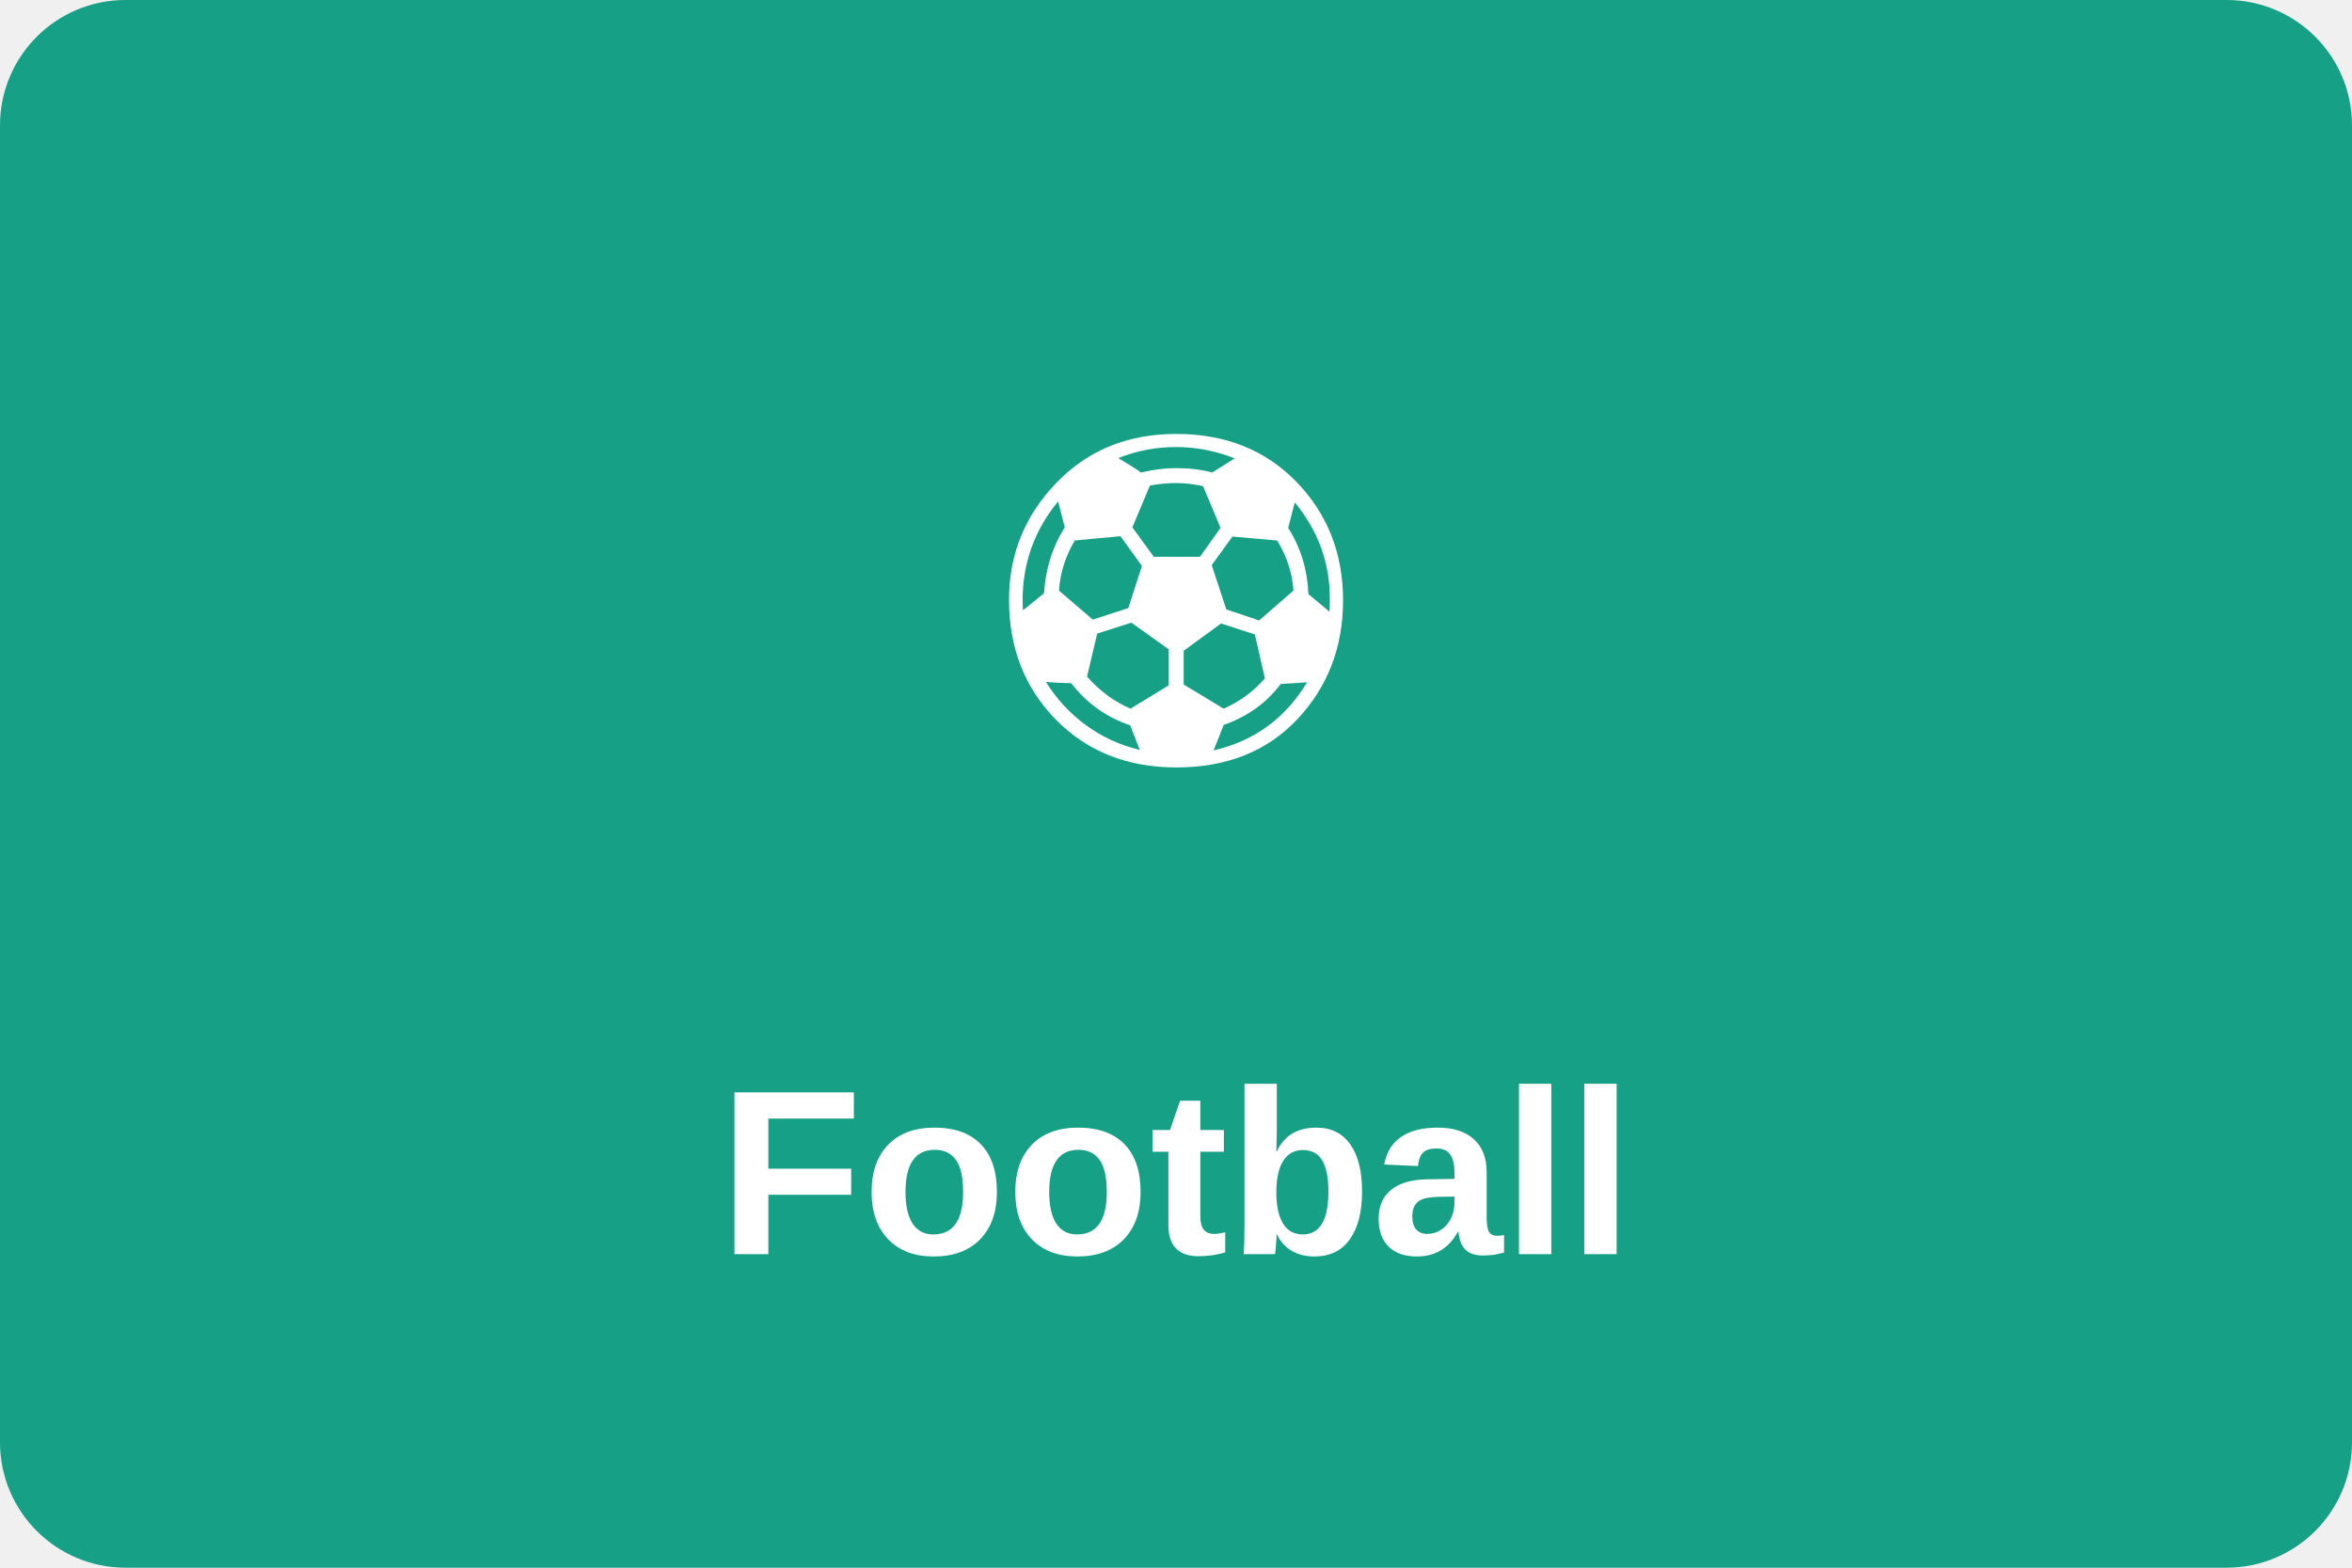
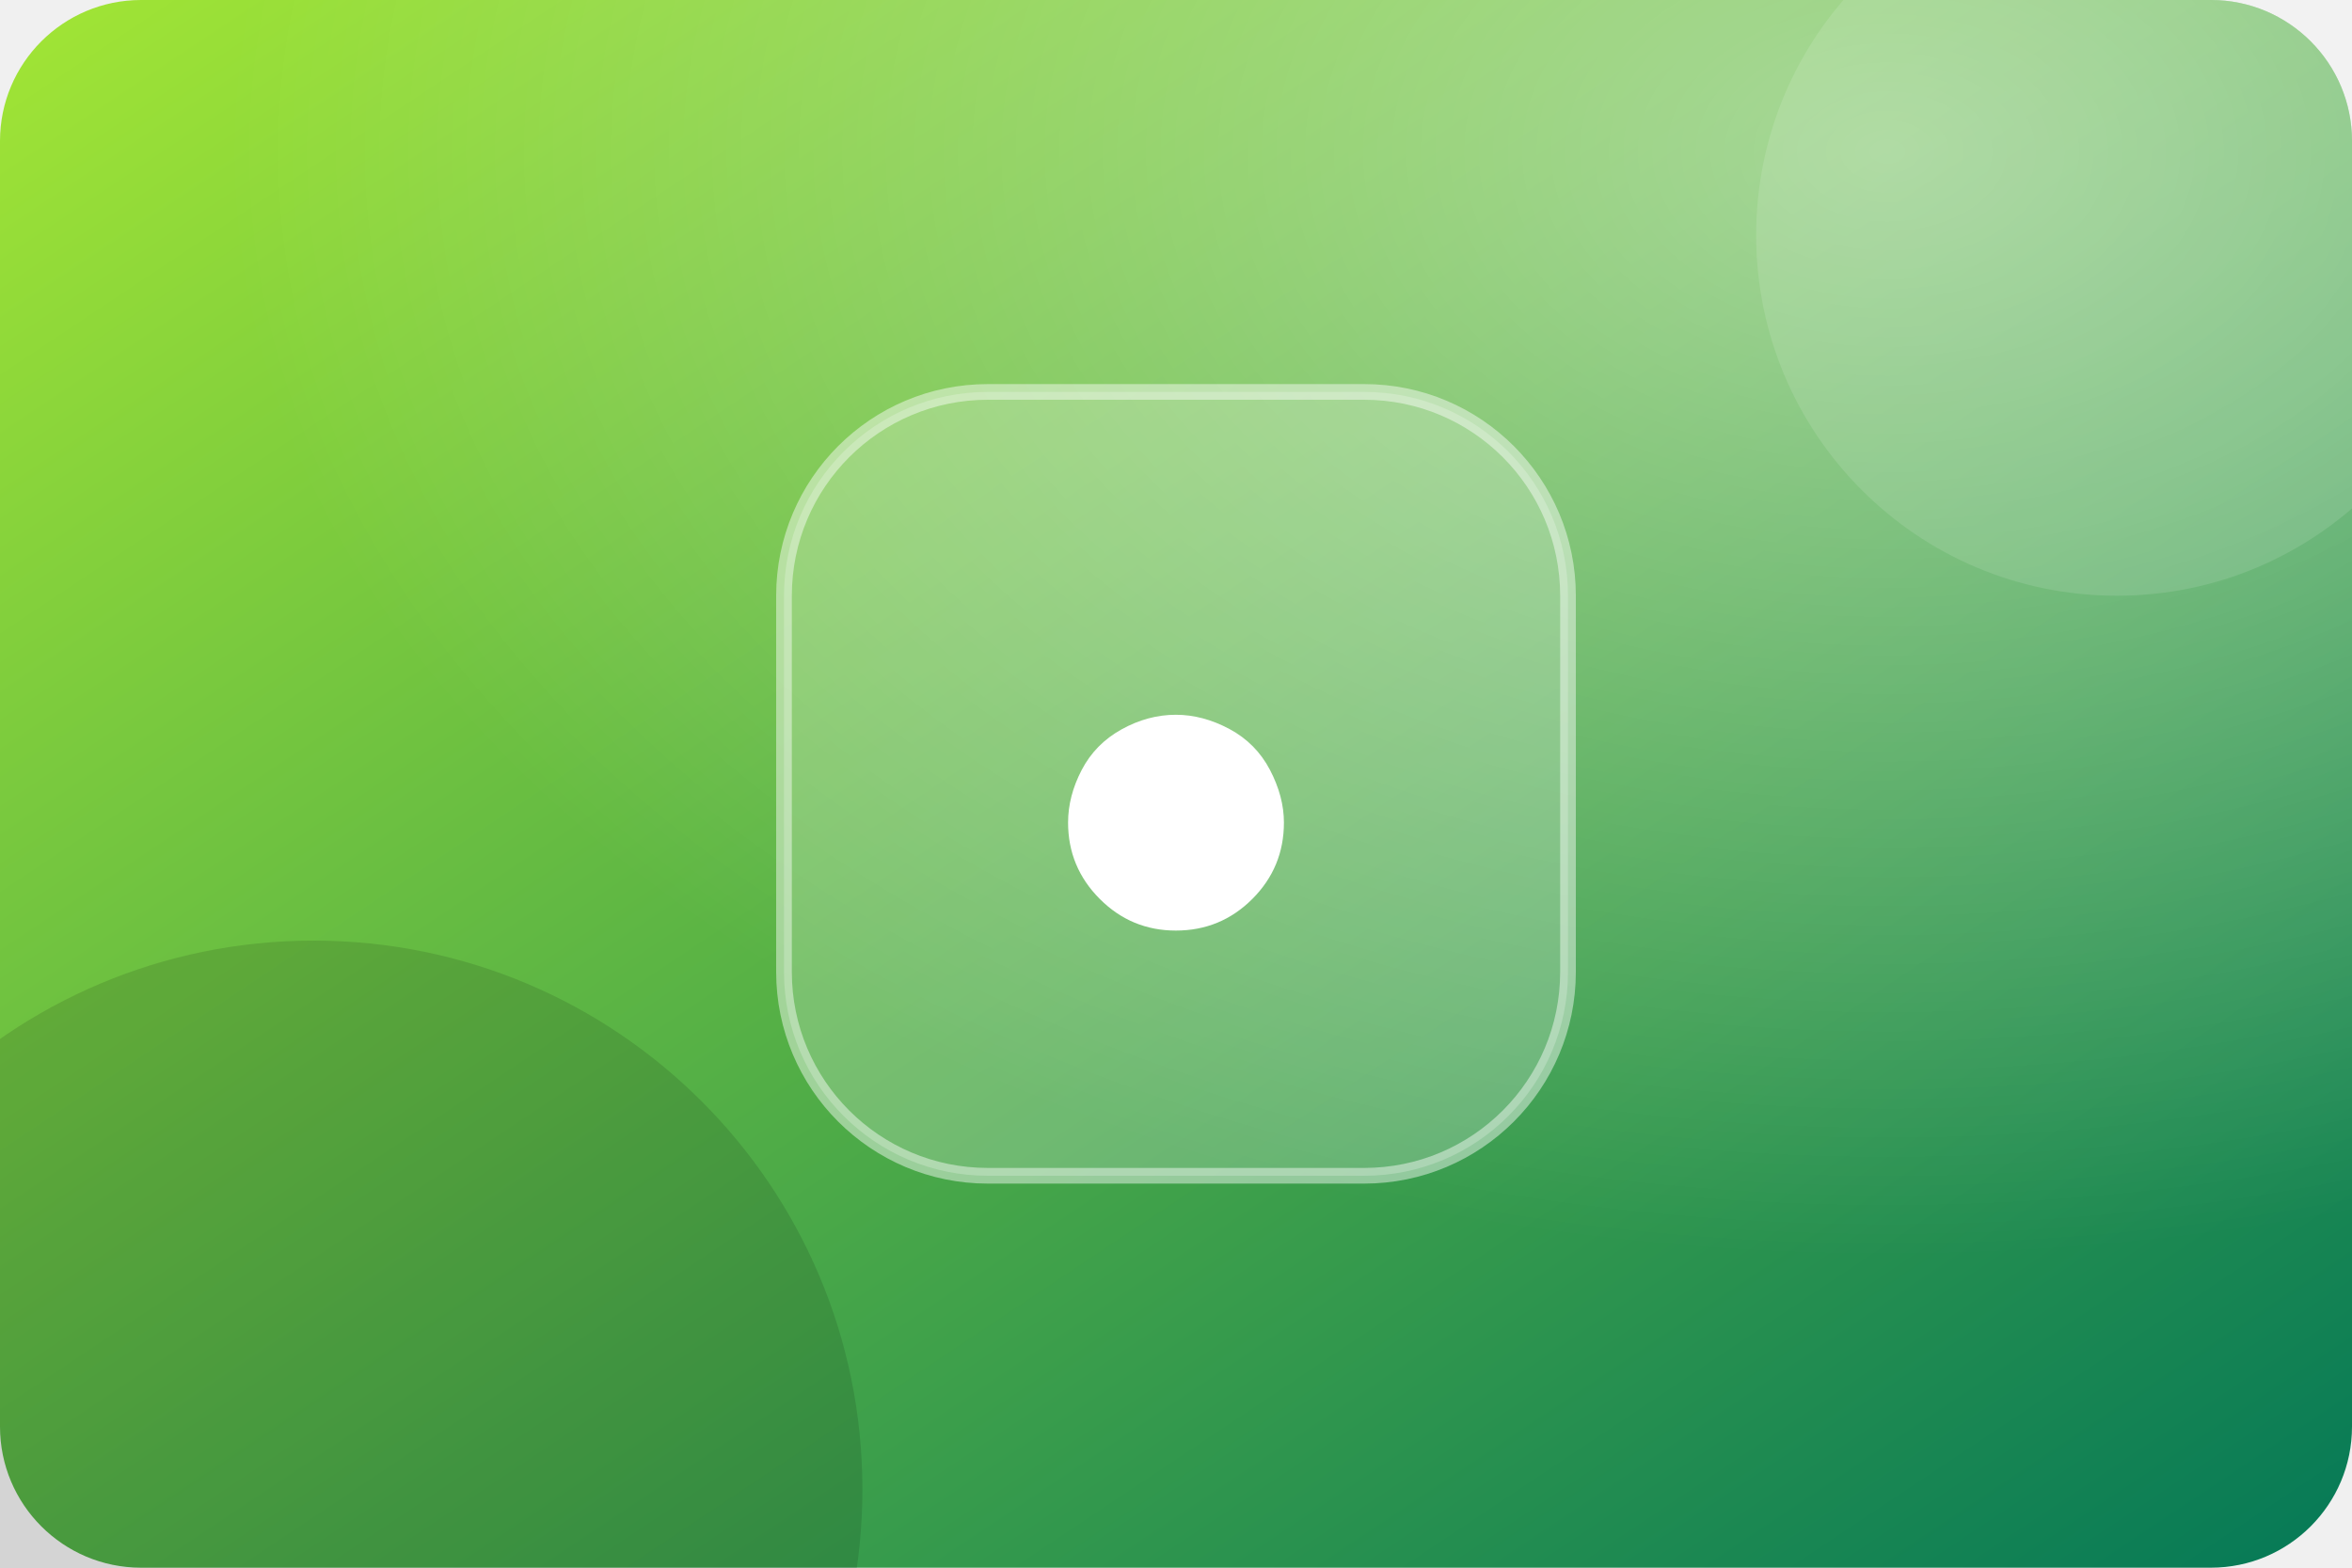
<svg xmlns="http://www.w3.org/2000/svg" width="300" height="200" viewBox="0 0 300 200">
-   <rect width="300" height="200" rx="16" fill="#16a085" />
-   <text x="150" y="95" font-family="Arial, sans-serif" font-size="56" fill="#fff" text-anchor="middle">⚽</text>
-   <text x="150" y="160" font-family="Arial, sans-serif" font-size="30" font-weight="bold" fill="#fff" text-anchor="middle">Football</text>
+   <defs>
+     <linearGradient id="g" x1="0" y1="0" x2="1" y2="1">
+       <stop offset="0" stop-color="#a3e635" />
+       <stop offset="1" stop-color="#047857" />
+     </linearGradient>
+     <radialGradient id="shine" cx="0.8" cy="0.1" r="0.7">
+       <stop offset="0" stop-color="#ffffff" stop-opacity="0.45" />
+       <stop offset="1" stop-color="#ffffff" stop-opacity="0" />
+     </radialGradient>
+   </defs>
+   <rect width="300" height="200" rx="18" fill="url(#g)" />
+   <rect width="300" height="200" rx="18" fill="url(#shine)" />
+   <circle cx="40" cy="190" r="70" fill="#000000" fill-opacity="0.12" />
+   <circle cx="270" cy="30" r="46" fill="#ffffff" fill-opacity="0.12" />
+   <rect x="100" y="50" width="100" height="100" rx="26" fill="#ffffff" fill-opacity="0.22" stroke="#ffffff" stroke-opacity="0.45" stroke-width="2" />
+   <text x="150" y="123" font-family="Georgia, 'Times New Roman', serif" font-size="64" font-weight="bold" fill="#ffffff" text-anchor="middle">●</text>
</svg>
